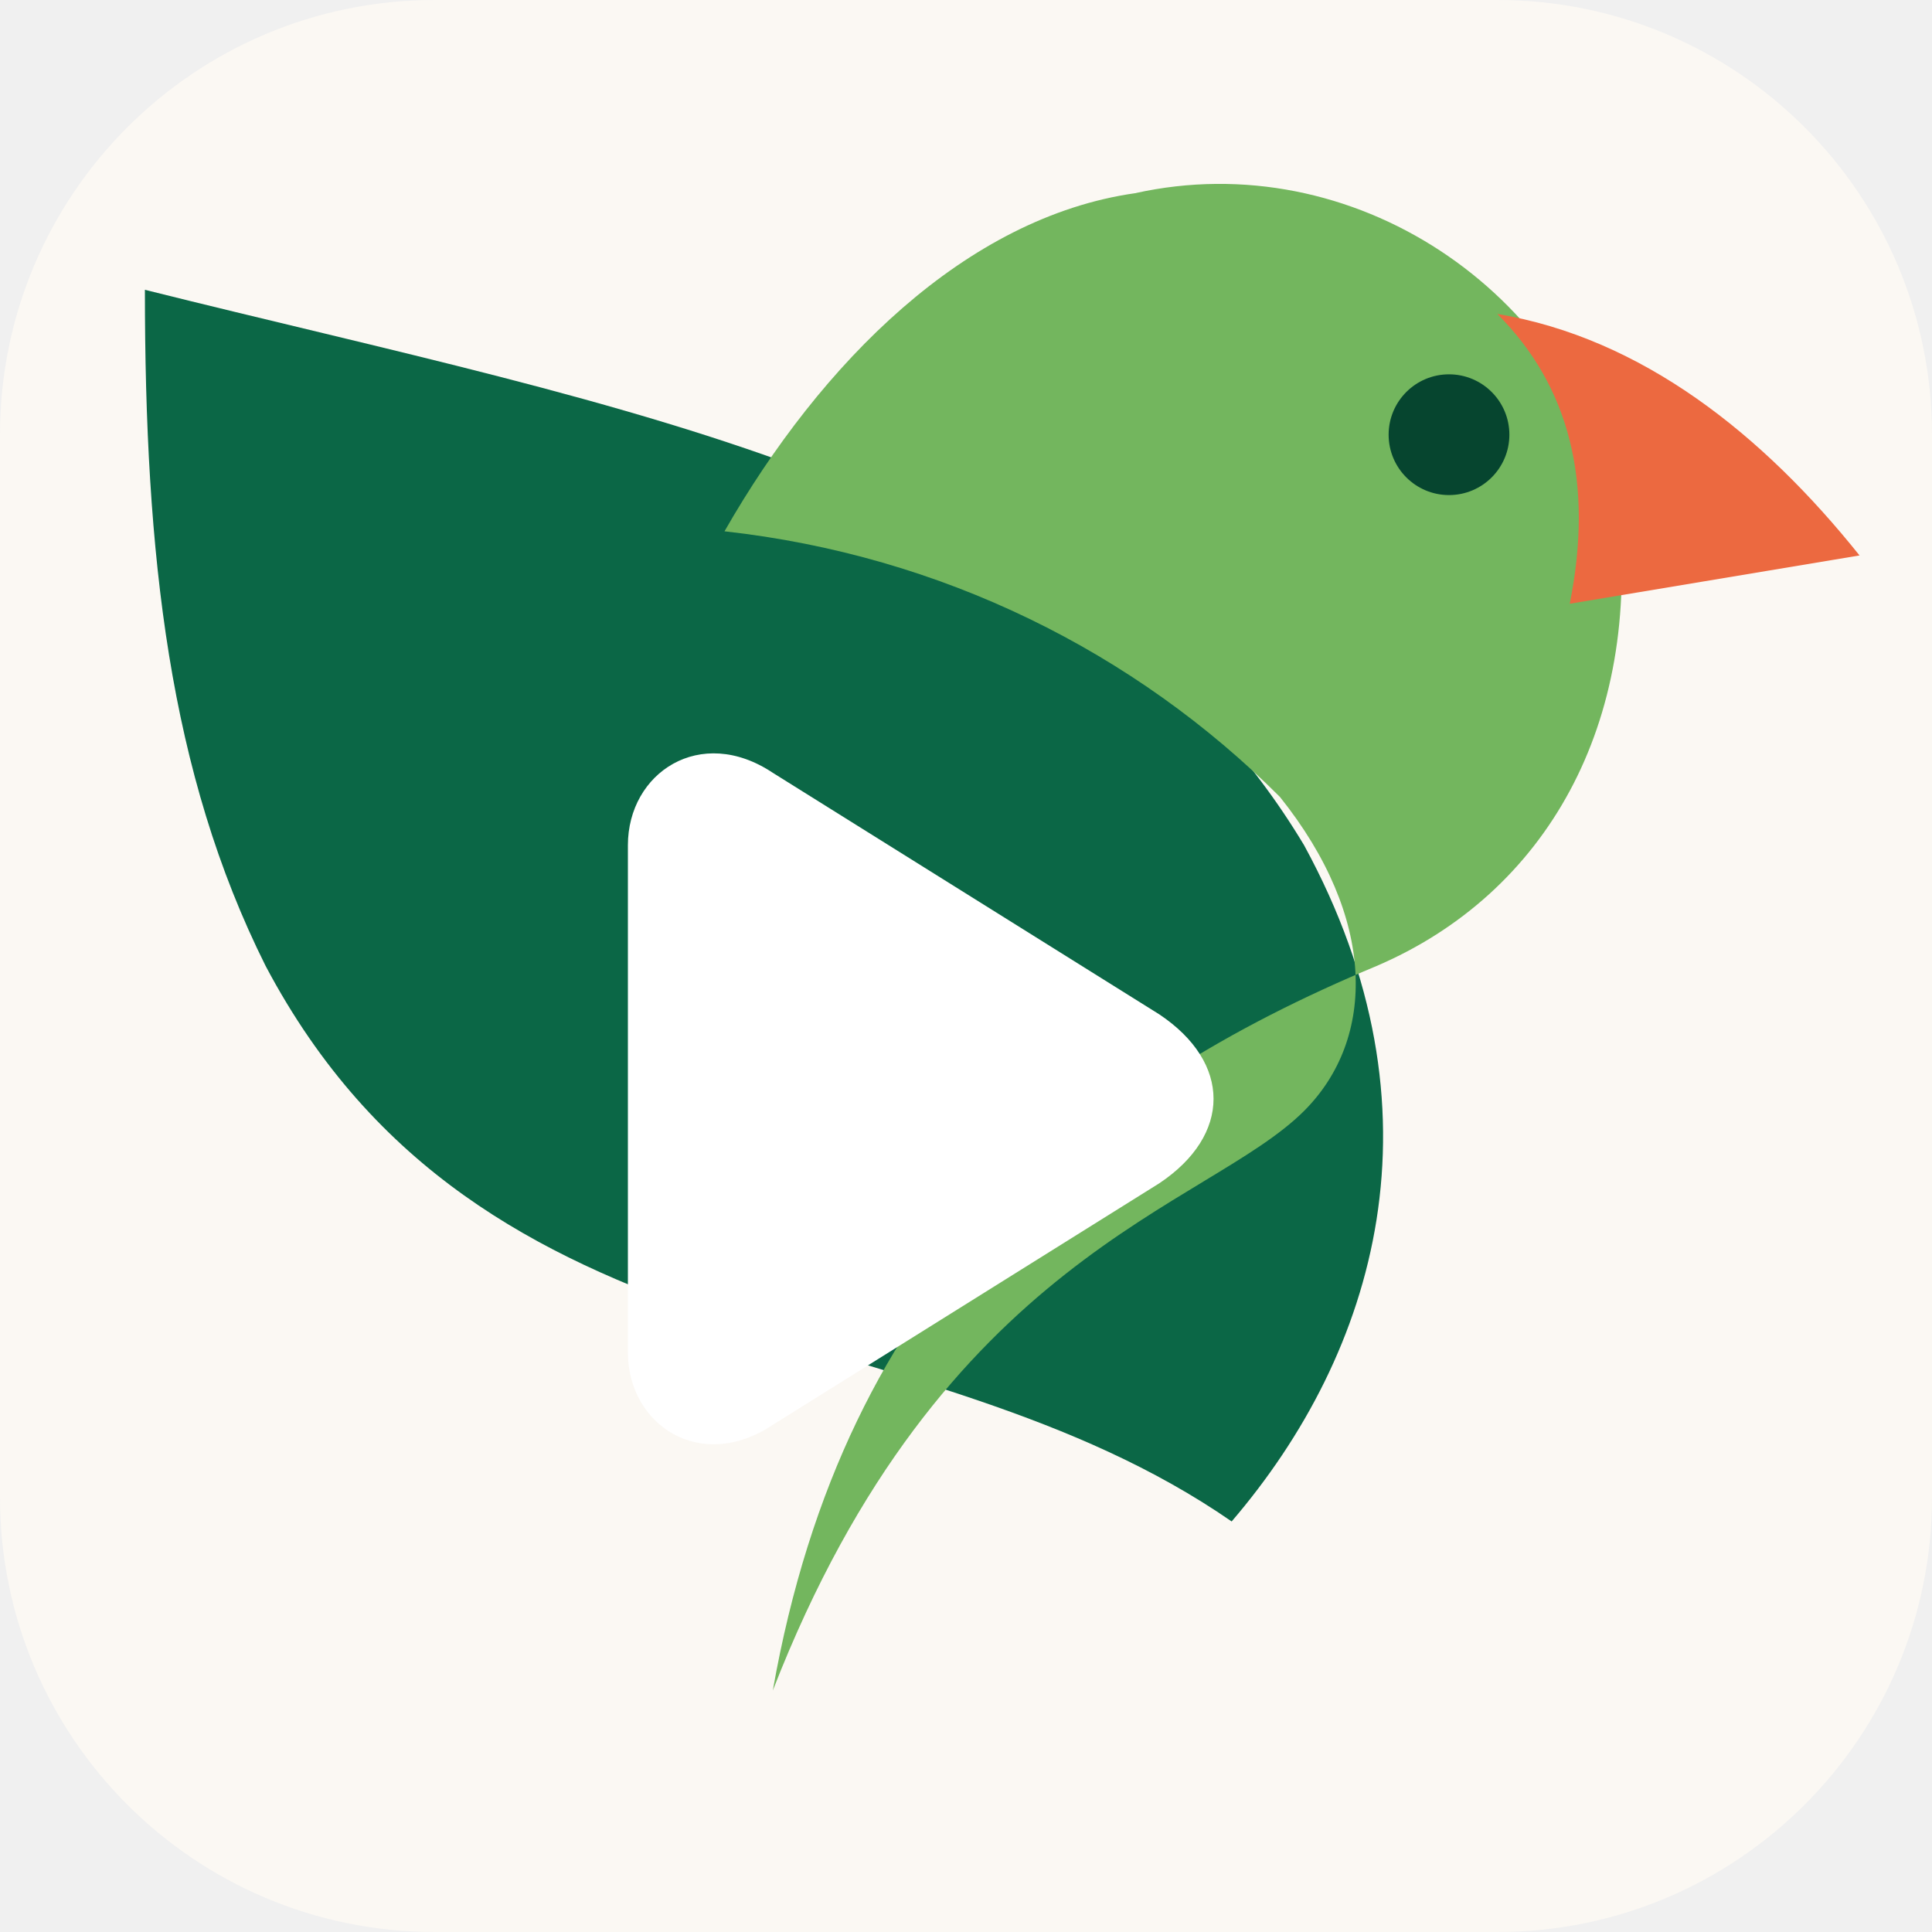
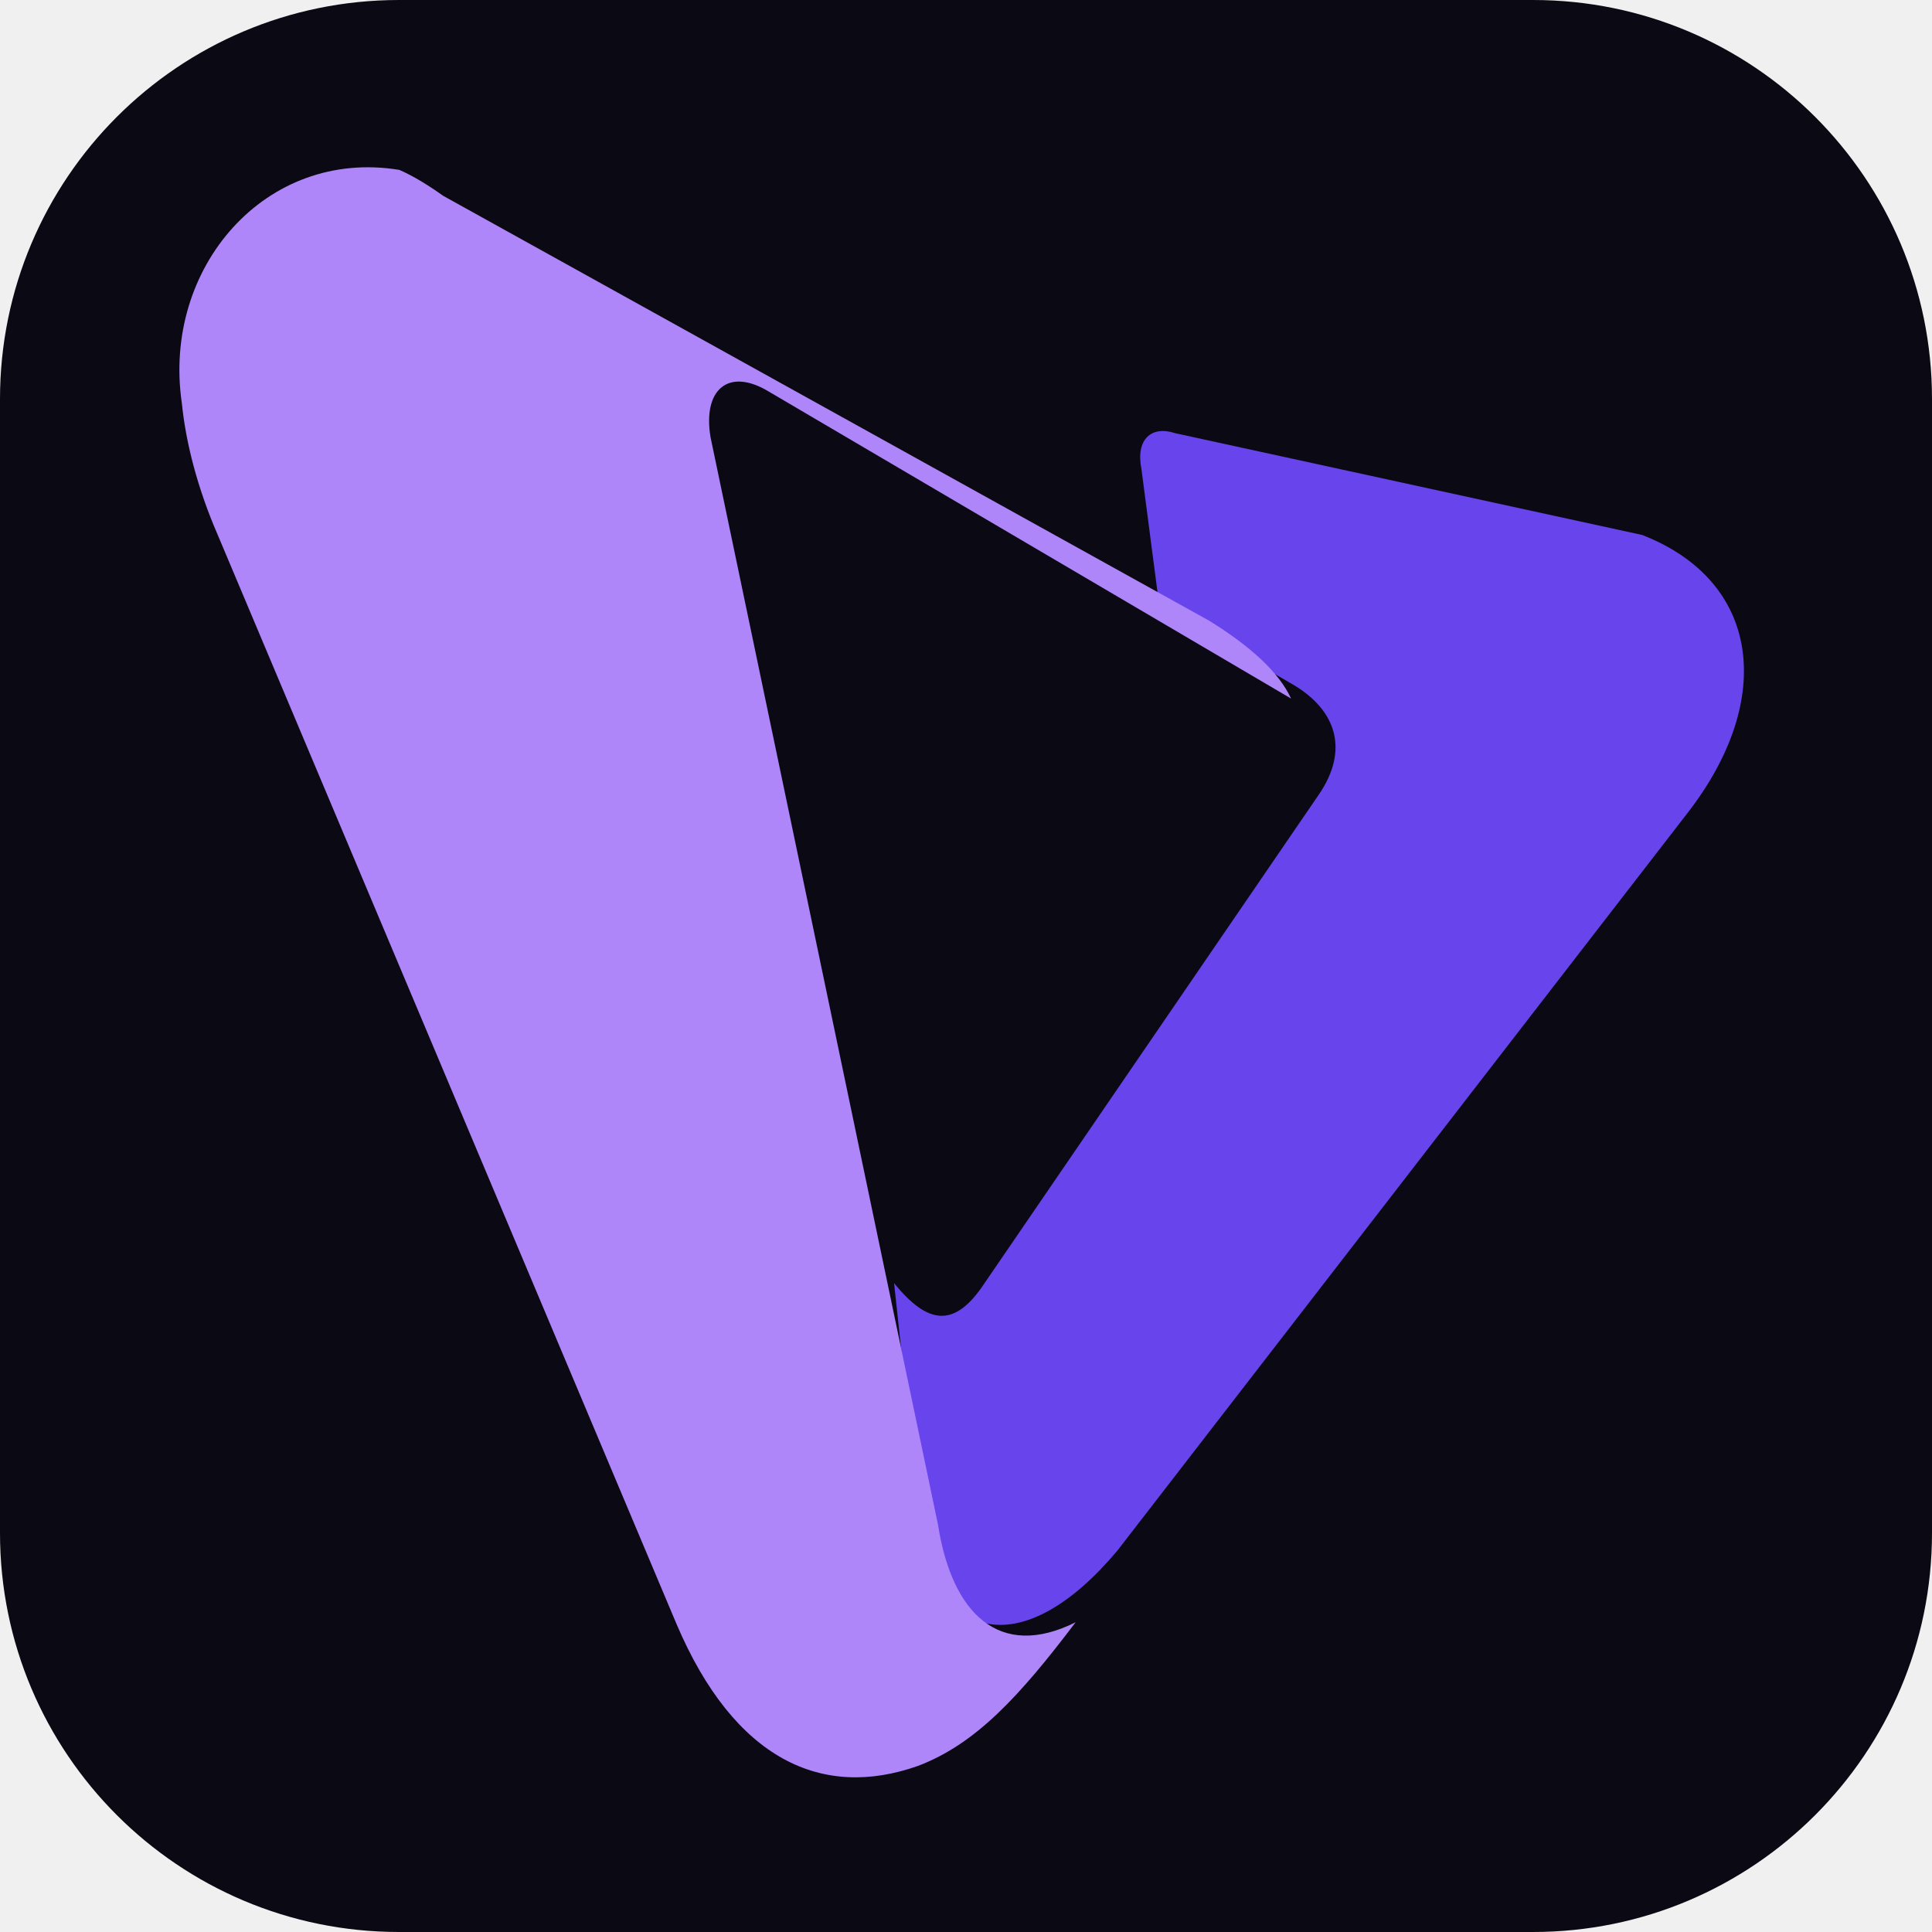
- <svg xmlns="http://www.w3.org/2000/svg" viewBox="0 0 80 80">
-   <rect width="80" height="80" rx="18" fill="#fbf8f3" />
-   <path fill="#0b6746" d="M6 12c20 5 39 8 48 23 6 11 3 21-3 28-13-9-31-6-40-23C7 32 6 23 6 12Z" />
-   <path fill="#73b65e" d="M32 70c3-17 13-25 25-30 7-3 11-10 10-19-2-9-11-15-20-13-7 1-13 7-17 14 9 1 17 5 23 11 4 5 4 10 1 13-4 4-15 6-22 24Z" />
-   <path fill="#ec6940" d="M62 13c6 1 11 5 15 10l-12 2c1-5 0-9-3-12Z" />
-   <circle cx="60" cy="18" r="2.5" fill="#06452f" />
-   <path fill="#fff" d="M26 35c0-3 3-5 6-3l16 10c3 2 3 5 0 7L32 59c-3 2-6 0-6-3V35Z" />
+ <svg xmlns="http://www.w3.org/2000/svg" viewBox="0 0 920 920" role="img" aria-label="VireoClip">
+   <rect width="920" height="920" rx="190" fill="#0B0A14" />
+   <g transform="translate(22 22) scale(.95)">
+     <path fill="#6844EC" d="M566 194c-12-4-20 3-17 18l9 69 67 39c22 13 28 33 13 55L469 622c-14 20-27 19-44-2l13 121c9 61 53 68 99 13l286-370c44-57 36-116-23-139L566 194Z" />
+     <path fill="#AE86FA" d="M177 62C110 51 58 111 68 179c2 20 8 43 18 66l230 546c29 68 73 88 121 71 29-11 51-35 79-72-38 19-62-4-69-49L333 196c-4-24 9-35 29-23l262 154c-6-13-20-26-41-39L199 75c-7-5-15-10-22-13Z" />
+   </g>
</svg>
